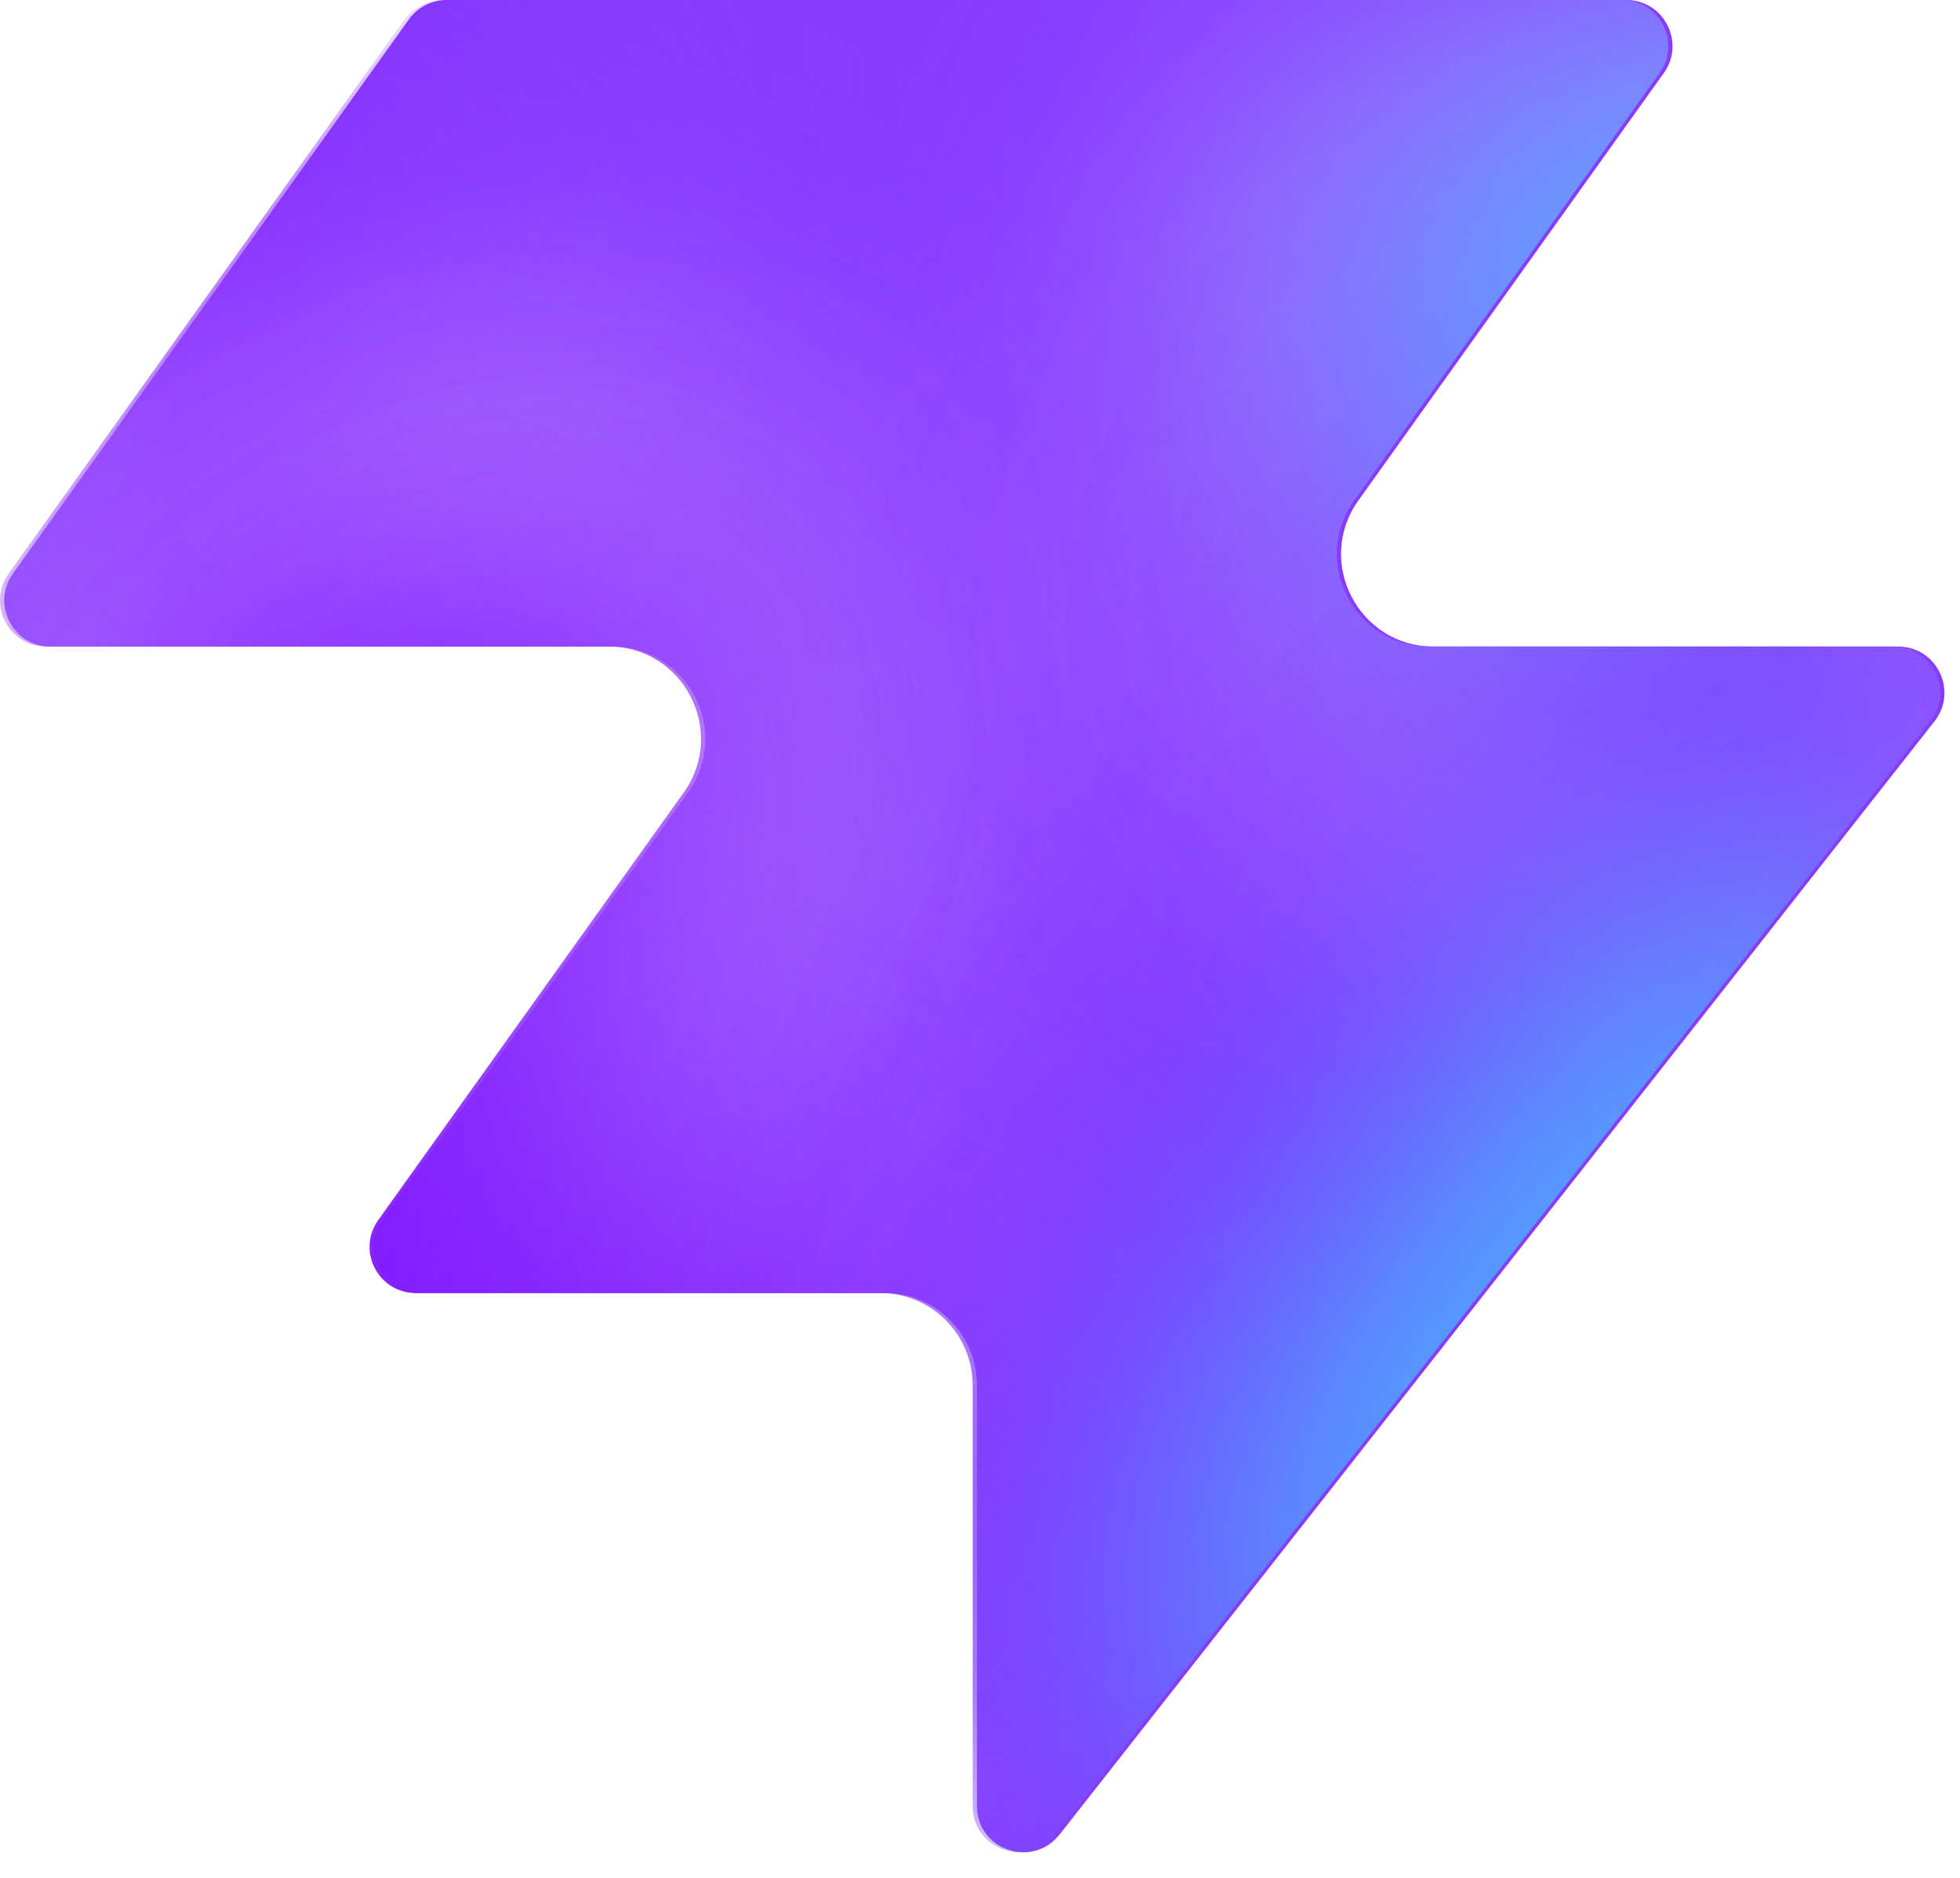
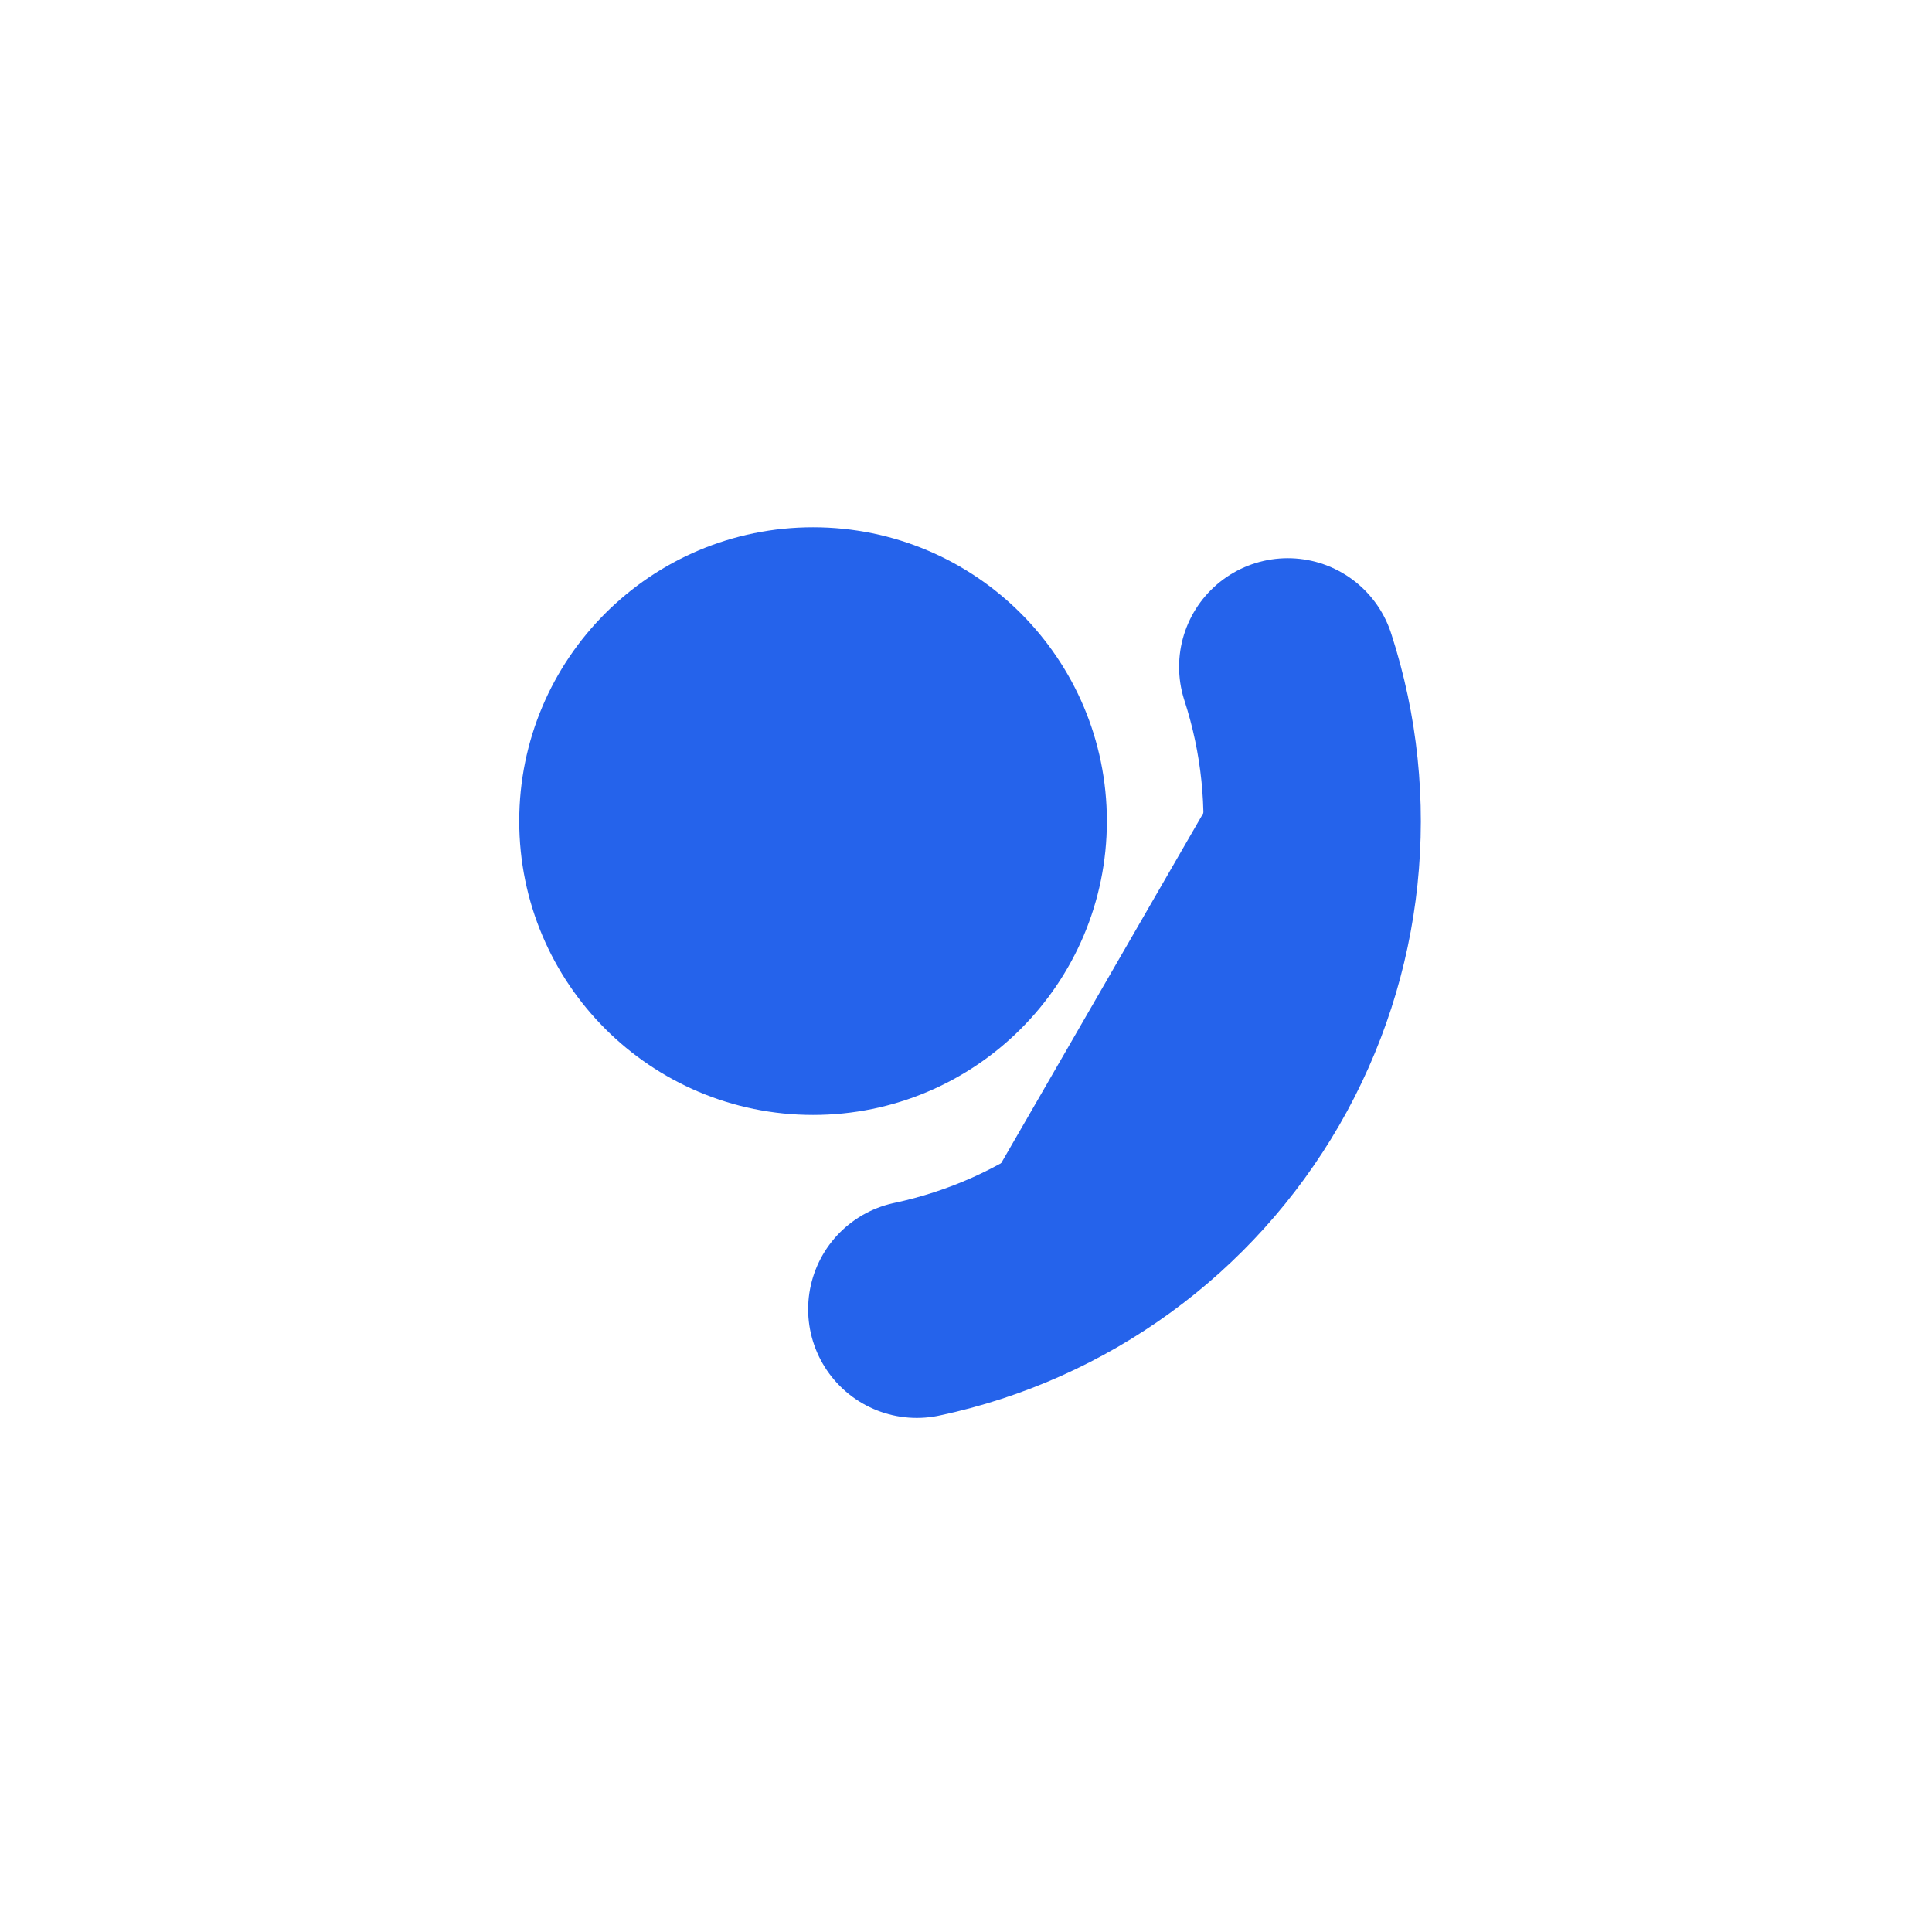
- <svg xmlns="http://www.w3.org/2000/svg" width="48" height="46" fill="none" viewBox="0 0 48 46">
-   <path fill="#863bff" d="M25.946 44.938c-.664.845-2.021.375-2.021-.698V33.937a2.26 2.26 0 0 0-2.262-2.262H10.287c-.92 0-1.456-1.04-.92-1.788l7.48-10.471c1.07-1.497 0-3.578-1.842-3.578H1.237c-.92 0-1.456-1.04-.92-1.788L10.013.474c.214-.297.556-.474.92-.474h28.894c.92 0 1.456 1.04.92 1.788l-7.48 10.471c-1.07 1.498 0 3.579 1.842 3.579h11.377c.943 0 1.473 1.088.89 1.83L25.947 44.94z" style="fill:#863bff;fill:color(display-p3 .525 .23 1);fill-opacity:1" />
-   <mask id="a" width="48" height="46" x="0" y="0" maskUnits="userSpaceOnUse" style="mask-type:alpha">
-     <path fill="#000" d="M25.842 44.938c-.664.844-2.021.375-2.021-.698V33.937a2.26 2.26 0 0 0-2.262-2.262H10.183c-.92 0-1.456-1.04-.92-1.788l7.48-10.471c1.07-1.498 0-3.579-1.842-3.579H1.133c-.92 0-1.456-1.04-.92-1.787L9.91.473c.214-.297.556-.474.92-.474h28.894c.92 0 1.456 1.04.92 1.788l-7.48 10.471c-1.07 1.498 0 3.578 1.842 3.578h11.377c.943 0 1.473 1.088.89 1.832L25.843 44.94z" style="fill:#000;fill-opacity:1" />
-   </mask>
-   <g mask="url(#a)">
-     <g filter="url(#b)">
-       <ellipse cx="5.508" cy="14.704" fill="#ede6ff" rx="5.508" ry="14.704" style="fill:#ede6ff;fill:color(display-p3 .927 .903 1);fill-opacity:1" transform="matrix(.00324 1 1 -.00324 -4.47 31.516)" />
-     </g>
-     <g filter="url(#c)">
-       <ellipse cx="10.399" cy="29.851" fill="#ede6ff" rx="10.399" ry="29.851" style="fill:#ede6ff;fill:color(display-p3 .927 .903 1);fill-opacity:1" transform="matrix(.00324 1 1 -.00324 -39.328 7.883)" />
-     </g>
-     <g filter="url(#d)">
-       <ellipse cx="5.508" cy="30.487" fill="#7e14ff" rx="5.508" ry="30.487" style="fill:#7e14ff;fill:color(display-p3 .492 .077 1);fill-opacity:1" transform="rotate(89.814 -25.913 -14.639)scale(1 -1)" />
-     </g>
-     <g filter="url(#e)">
-       <ellipse cx="5.508" cy="30.599" fill="#7e14ff" rx="5.508" ry="30.599" style="fill:#7e14ff;fill:color(display-p3 .492 .077 1);fill-opacity:1" transform="rotate(89.814 -32.644 -3.334)scale(1 -1)" />
-     </g>
-     <g filter="url(#f)">
-       <ellipse cx="5.508" cy="30.599" fill="#7e14ff" rx="5.508" ry="30.599" style="fill:#7e14ff;fill:color(display-p3 .492 .077 1);fill-opacity:1" transform="matrix(.00324 1 1 -.00324 -34.34 30.47)" />
-     </g>
-     <g filter="url(#g)">
-       <ellipse cx="14.072" cy="22.078" fill="#ede6ff" rx="14.072" ry="22.078" style="fill:#ede6ff;fill:color(display-p3 .927 .903 1);fill-opacity:1" transform="rotate(93.35 24.506 48.493)scale(-1 1)" />
-     </g>
-     <g filter="url(#h)">
-       <ellipse cx="3.47" cy="21.501" fill="#7e14ff" rx="3.47" ry="21.501" style="fill:#7e14ff;fill:color(display-p3 .492 .077 1);fill-opacity:1" transform="rotate(89.009 28.708 47.59)scale(-1 1)" />
-     </g>
-     <g filter="url(#i)">
-       <ellipse cx="3.47" cy="21.501" fill="#7e14ff" rx="3.47" ry="21.501" style="fill:#7e14ff;fill:color(display-p3 .492 .077 1);fill-opacity:1" transform="rotate(89.009 28.708 47.59)scale(-1 1)" />
-     </g>
-     <g filter="url(#j)">
-       <ellipse cx=".387" cy="8.972" fill="#7e14ff" rx="4.407" ry="29.108" style="fill:#7e14ff;fill:color(display-p3 .492 .077 1);fill-opacity:1" transform="rotate(39.51 .387 8.972)" />
-     </g>
-     <g filter="url(#k)">
-       <ellipse cx="47.523" cy="-6.092" fill="#7e14ff" rx="4.407" ry="29.108" style="fill:#7e14ff;fill:color(display-p3 .492 .077 1);fill-opacity:1" transform="rotate(37.892 47.523 -6.092)" />
-     </g>
-     <g filter="url(#l)">
-       <ellipse cx="41.412" cy="6.333" fill="#47bfff" rx="5.971" ry="9.665" style="fill:#47bfff;fill:color(display-p3 .28 .748 1);fill-opacity:1" transform="rotate(37.892 41.412 6.333)" />
-     </g>
-     <g filter="url(#m)">
-       <ellipse cx="-1.879" cy="38.332" fill="#7e14ff" rx="4.407" ry="29.108" style="fill:#7e14ff;fill:color(display-p3 .492 .077 1);fill-opacity:1" transform="rotate(37.892 -1.88 38.332)" />
-     </g>
-     <g filter="url(#n)">
-       <ellipse cx="-1.879" cy="38.332" fill="#7e14ff" rx="4.407" ry="29.108" style="fill:#7e14ff;fill:color(display-p3 .492 .077 1);fill-opacity:1" transform="rotate(37.892 -1.88 38.332)" />
-     </g>
-     <g filter="url(#o)">
-       <ellipse cx="35.651" cy="29.907" fill="#7e14ff" rx="4.407" ry="29.108" style="fill:#7e14ff;fill:color(display-p3 .492 .077 1);fill-opacity:1" transform="rotate(37.892 35.651 29.907)" />
-     </g>
-     <g filter="url(#p)">
-       <ellipse cx="38.418" cy="32.4" fill="#47bfff" rx="5.971" ry="15.297" style="fill:#47bfff;fill:color(display-p3 .28 .748 1);fill-opacity:1" transform="rotate(37.892 38.418 32.4)" />
-     </g>
+ <svg xmlns="http://www.w3.org/2000/svg" viewBox="0 0 24 24" width="24" height="24">
+   <style>
+     .mark { fill: #2563eb; stroke: #2563eb; }
+     @media (prefers-color-scheme: dark) {
+       .mark { fill: #6c9bf7; stroke: #6c9bf7; }
+     }
+   </style>
+   <g transform="translate(0.3 -1.0)">
+     <circle class="mark" cx="9.8" cy="11.2" r="3.15" stroke="none" />
+     <path class="mark" d="M 15.697 9.284 A 6.2 6.2 0 0 1 11.089 17.264" fill="none" stroke-width="2.7" stroke-linecap="round" />
  </g>
-   <defs>
-     <filter id="b" width="60.045" height="41.654" x="-19.77" y="16.149" color-interpolation-filters="sRGB" filterUnits="userSpaceOnUse">
-       <feFlood flood-opacity="0" result="BackgroundImageFix" />
-       <feBlend in="SourceGraphic" in2="BackgroundImageFix" result="shape" />
-       <feGaussianBlur result="effect1_foregroundBlur_2002_17158" stdDeviation="7.659" />
-     </filter>
-     <filter id="c" width="90.34" height="51.437" x="-54.613" y="-7.533" color-interpolation-filters="sRGB" filterUnits="userSpaceOnUse">
-       <feFlood flood-opacity="0" result="BackgroundImageFix" />
-       <feBlend in="SourceGraphic" in2="BackgroundImageFix" result="shape" />
-       <feGaussianBlur result="effect1_foregroundBlur_2002_17158" stdDeviation="7.659" />
-     </filter>
-     <filter id="d" width="79.355" height="29.4" x="-49.64" y="2.03" color-interpolation-filters="sRGB" filterUnits="userSpaceOnUse">
-       <feFlood flood-opacity="0" result="BackgroundImageFix" />
-       <feBlend in="SourceGraphic" in2="BackgroundImageFix" result="shape" />
-       <feGaussianBlur result="effect1_foregroundBlur_2002_17158" stdDeviation="4.596" />
-     </filter>
-     <filter id="e" width="79.579" height="29.4" x="-45.045" y="20.029" color-interpolation-filters="sRGB" filterUnits="userSpaceOnUse">
-       <feFlood flood-opacity="0" result="BackgroundImageFix" />
-       <feBlend in="SourceGraphic" in2="BackgroundImageFix" result="shape" />
-       <feGaussianBlur result="effect1_foregroundBlur_2002_17158" stdDeviation="4.596" />
-     </filter>
-     <filter id="f" width="79.579" height="29.4" x="-43.513" y="21.178" color-interpolation-filters="sRGB" filterUnits="userSpaceOnUse">
-       <feFlood flood-opacity="0" result="BackgroundImageFix" />
-       <feBlend in="SourceGraphic" in2="BackgroundImageFix" result="shape" />
-       <feGaussianBlur result="effect1_foregroundBlur_2002_17158" stdDeviation="4.596" />
-     </filter>
-     <filter id="g" width="74.749" height="58.852" x="15.756" y="-17.901" color-interpolation-filters="sRGB" filterUnits="userSpaceOnUse">
-       <feFlood flood-opacity="0" result="BackgroundImageFix" />
-       <feBlend in="SourceGraphic" in2="BackgroundImageFix" result="shape" />
-       <feGaussianBlur result="effect1_foregroundBlur_2002_17158" stdDeviation="7.659" />
-     </filter>
-     <filter id="h" width="61.377" height="25.362" x="23.548" y="2.284" color-interpolation-filters="sRGB" filterUnits="userSpaceOnUse">
-       <feFlood flood-opacity="0" result="BackgroundImageFix" />
-       <feBlend in="SourceGraphic" in2="BackgroundImageFix" result="shape" />
-       <feGaussianBlur result="effect1_foregroundBlur_2002_17158" stdDeviation="4.596" />
-     </filter>
-     <filter id="i" width="61.377" height="25.362" x="23.548" y="2.284" color-interpolation-filters="sRGB" filterUnits="userSpaceOnUse">
-       <feFlood flood-opacity="0" result="BackgroundImageFix" />
-       <feBlend in="SourceGraphic" in2="BackgroundImageFix" result="shape" />
-       <feGaussianBlur result="effect1_foregroundBlur_2002_17158" stdDeviation="4.596" />
-     </filter>
-     <filter id="j" width="56.045" height="63.649" x="-27.636" y="-22.853" color-interpolation-filters="sRGB" filterUnits="userSpaceOnUse">
-       <feFlood flood-opacity="0" result="BackgroundImageFix" />
-       <feBlend in="SourceGraphic" in2="BackgroundImageFix" result="shape" />
-       <feGaussianBlur result="effect1_foregroundBlur_2002_17158" stdDeviation="4.596" />
-     </filter>
-     <filter id="k" width="54.814" height="64.646" x="20.116" y="-38.415" color-interpolation-filters="sRGB" filterUnits="userSpaceOnUse">
-       <feFlood flood-opacity="0" result="BackgroundImageFix" />
-       <feBlend in="SourceGraphic" in2="BackgroundImageFix" result="shape" />
-       <feGaussianBlur result="effect1_foregroundBlur_2002_17158" stdDeviation="4.596" />
-     </filter>
-     <filter id="l" width="33.541" height="35.313" x="24.641" y="-11.323" color-interpolation-filters="sRGB" filterUnits="userSpaceOnUse">
-       <feFlood flood-opacity="0" result="BackgroundImageFix" />
-       <feBlend in="SourceGraphic" in2="BackgroundImageFix" result="shape" />
-       <feGaussianBlur result="effect1_foregroundBlur_2002_17158" stdDeviation="4.596" />
-     </filter>
-     <filter id="m" width="54.814" height="64.646" x="-29.286" y="6.009" color-interpolation-filters="sRGB" filterUnits="userSpaceOnUse">
-       <feFlood flood-opacity="0" result="BackgroundImageFix" />
-       <feBlend in="SourceGraphic" in2="BackgroundImageFix" result="shape" />
-       <feGaussianBlur result="effect1_foregroundBlur_2002_17158" stdDeviation="4.596" />
-     </filter>
-     <filter id="n" width="54.814" height="64.646" x="-29.286" y="6.009" color-interpolation-filters="sRGB" filterUnits="userSpaceOnUse">
-       <feFlood flood-opacity="0" result="BackgroundImageFix" />
-       <feBlend in="SourceGraphic" in2="BackgroundImageFix" result="shape" />
-       <feGaussianBlur result="effect1_foregroundBlur_2002_17158" stdDeviation="4.596" />
-     </filter>
-     <filter id="o" width="54.814" height="64.646" x="8.244" y="-2.416" color-interpolation-filters="sRGB" filterUnits="userSpaceOnUse">
-       <feFlood flood-opacity="0" result="BackgroundImageFix" />
-       <feBlend in="SourceGraphic" in2="BackgroundImageFix" result="shape" />
-       <feGaussianBlur result="effect1_foregroundBlur_2002_17158" stdDeviation="4.596" />
-     </filter>
-     <filter id="p" width="39.409" height="43.623" x="18.713" y="10.588" color-interpolation-filters="sRGB" filterUnits="userSpaceOnUse">
-       <feFlood flood-opacity="0" result="BackgroundImageFix" />
-       <feBlend in="SourceGraphic" in2="BackgroundImageFix" result="shape" />
-       <feGaussianBlur result="effect1_foregroundBlur_2002_17158" stdDeviation="4.596" />
-     </filter>
-   </defs>
</svg>
